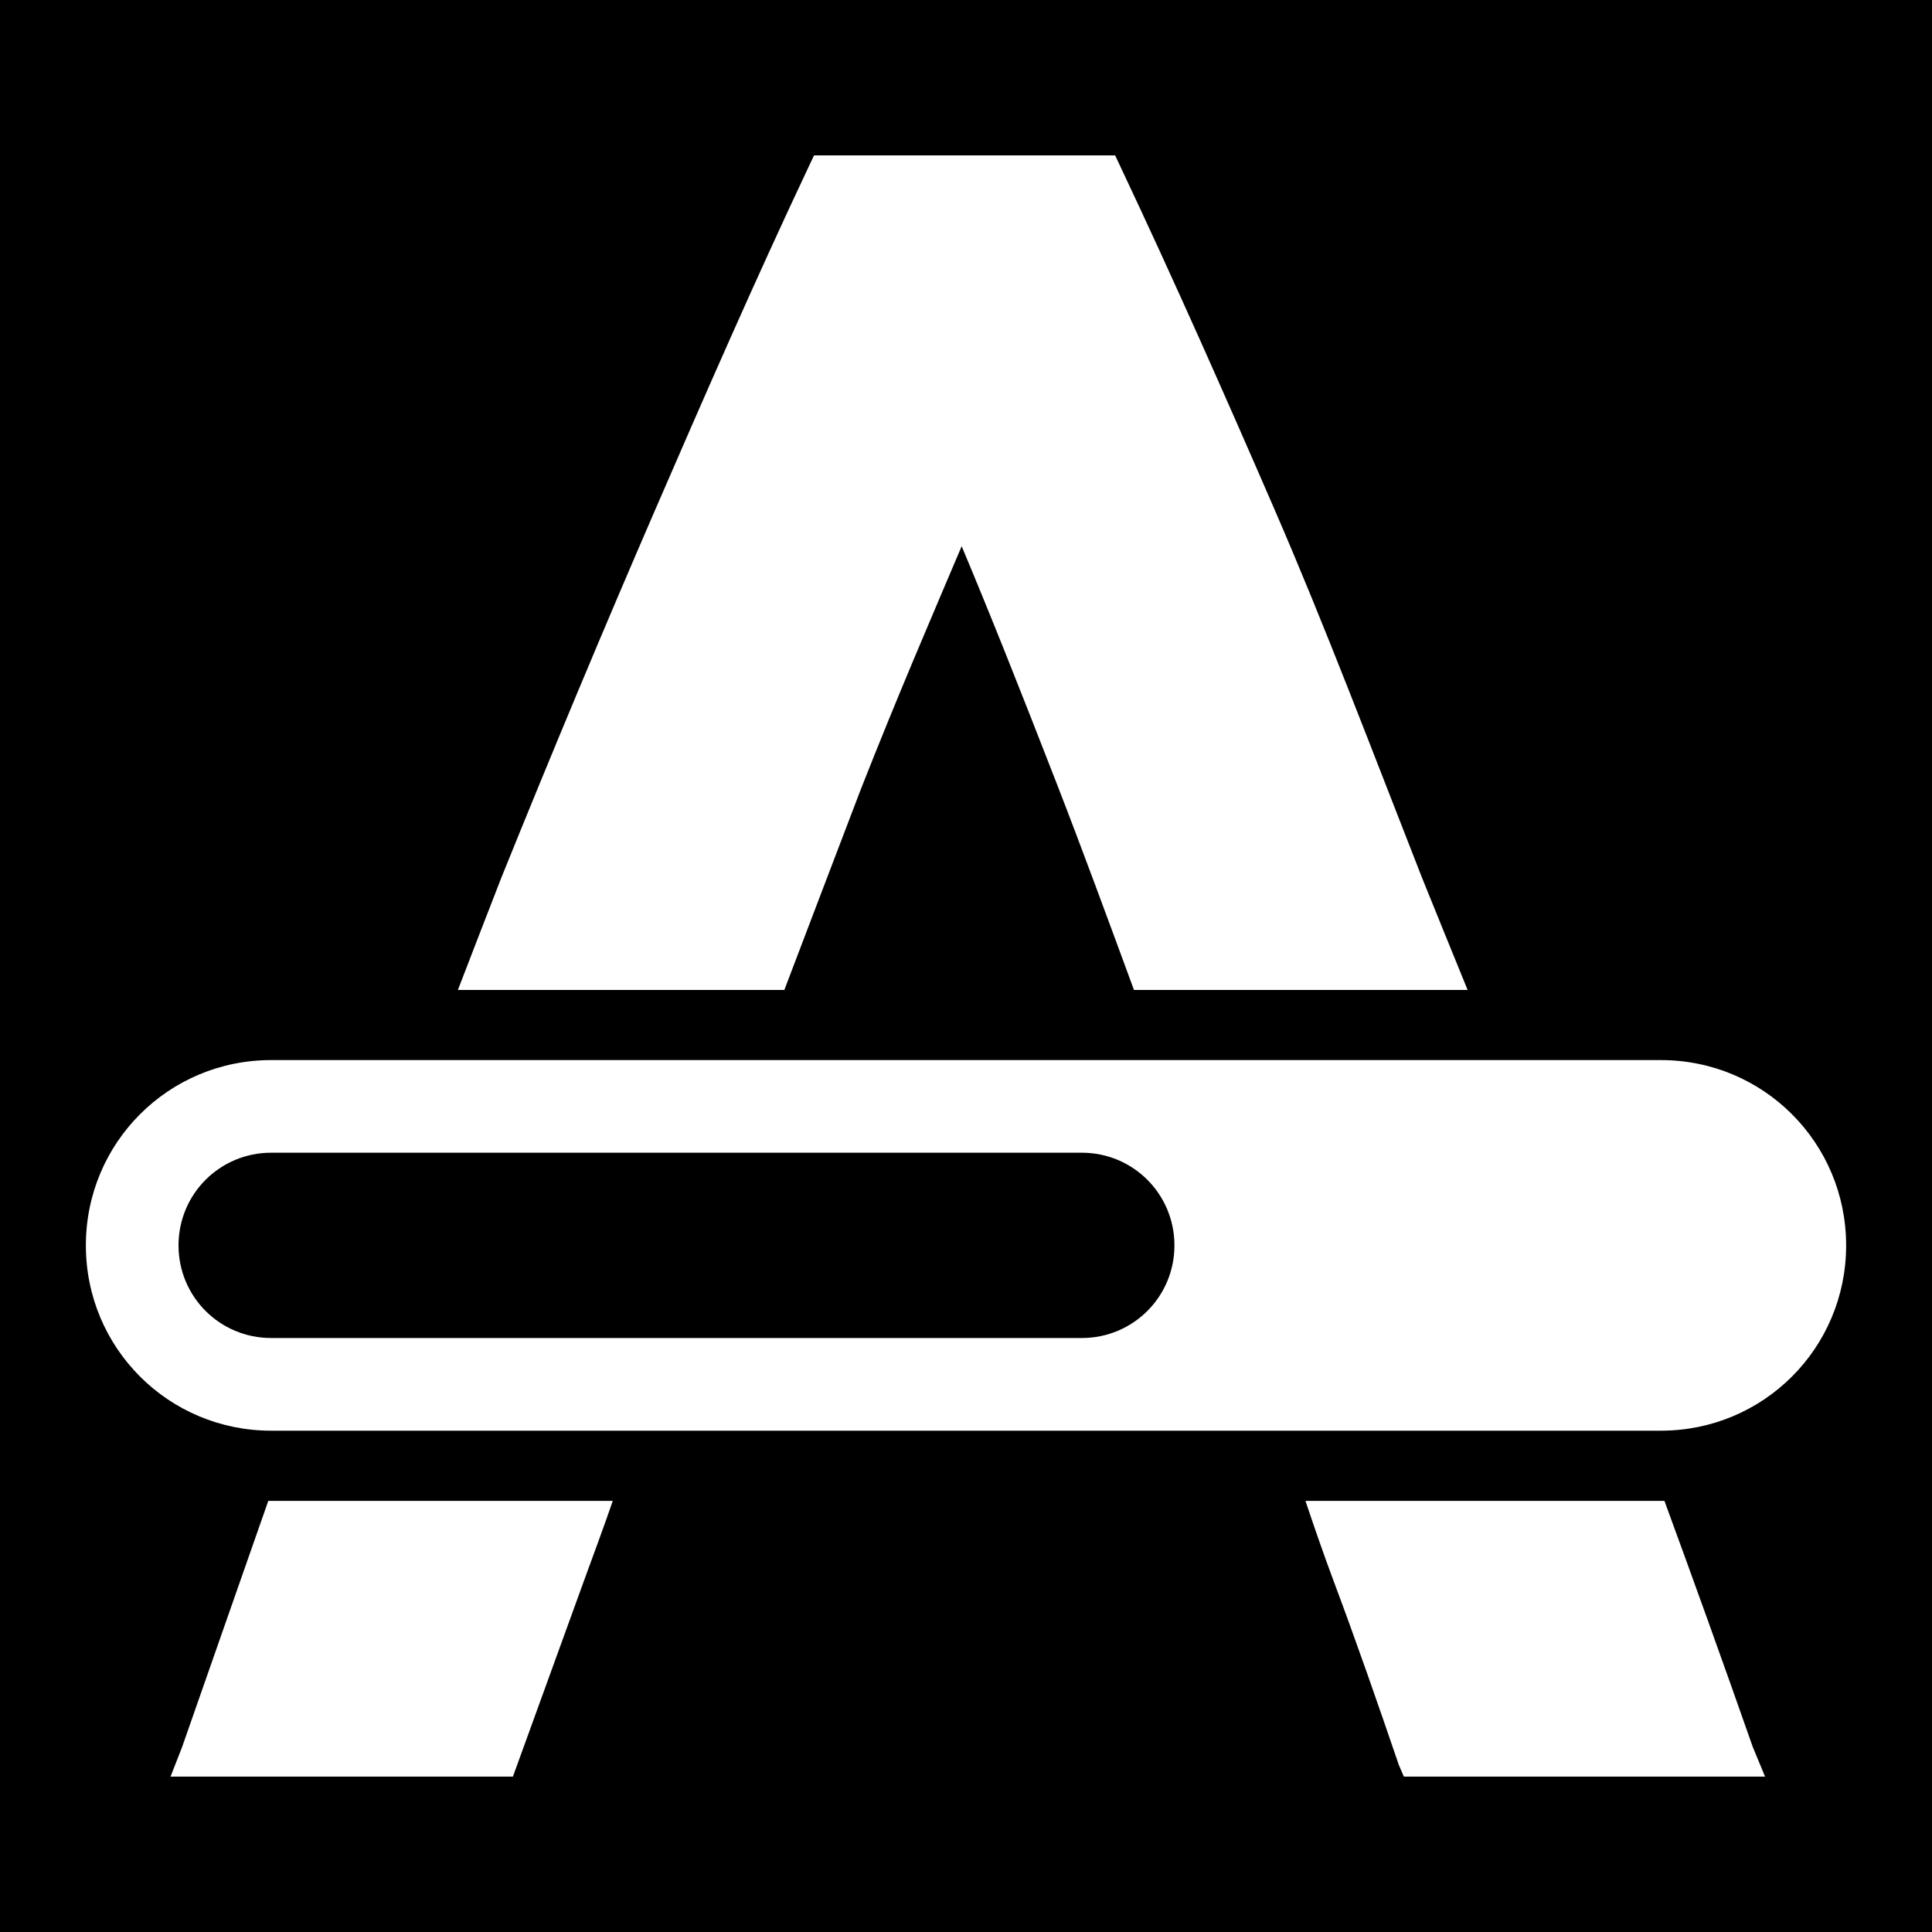
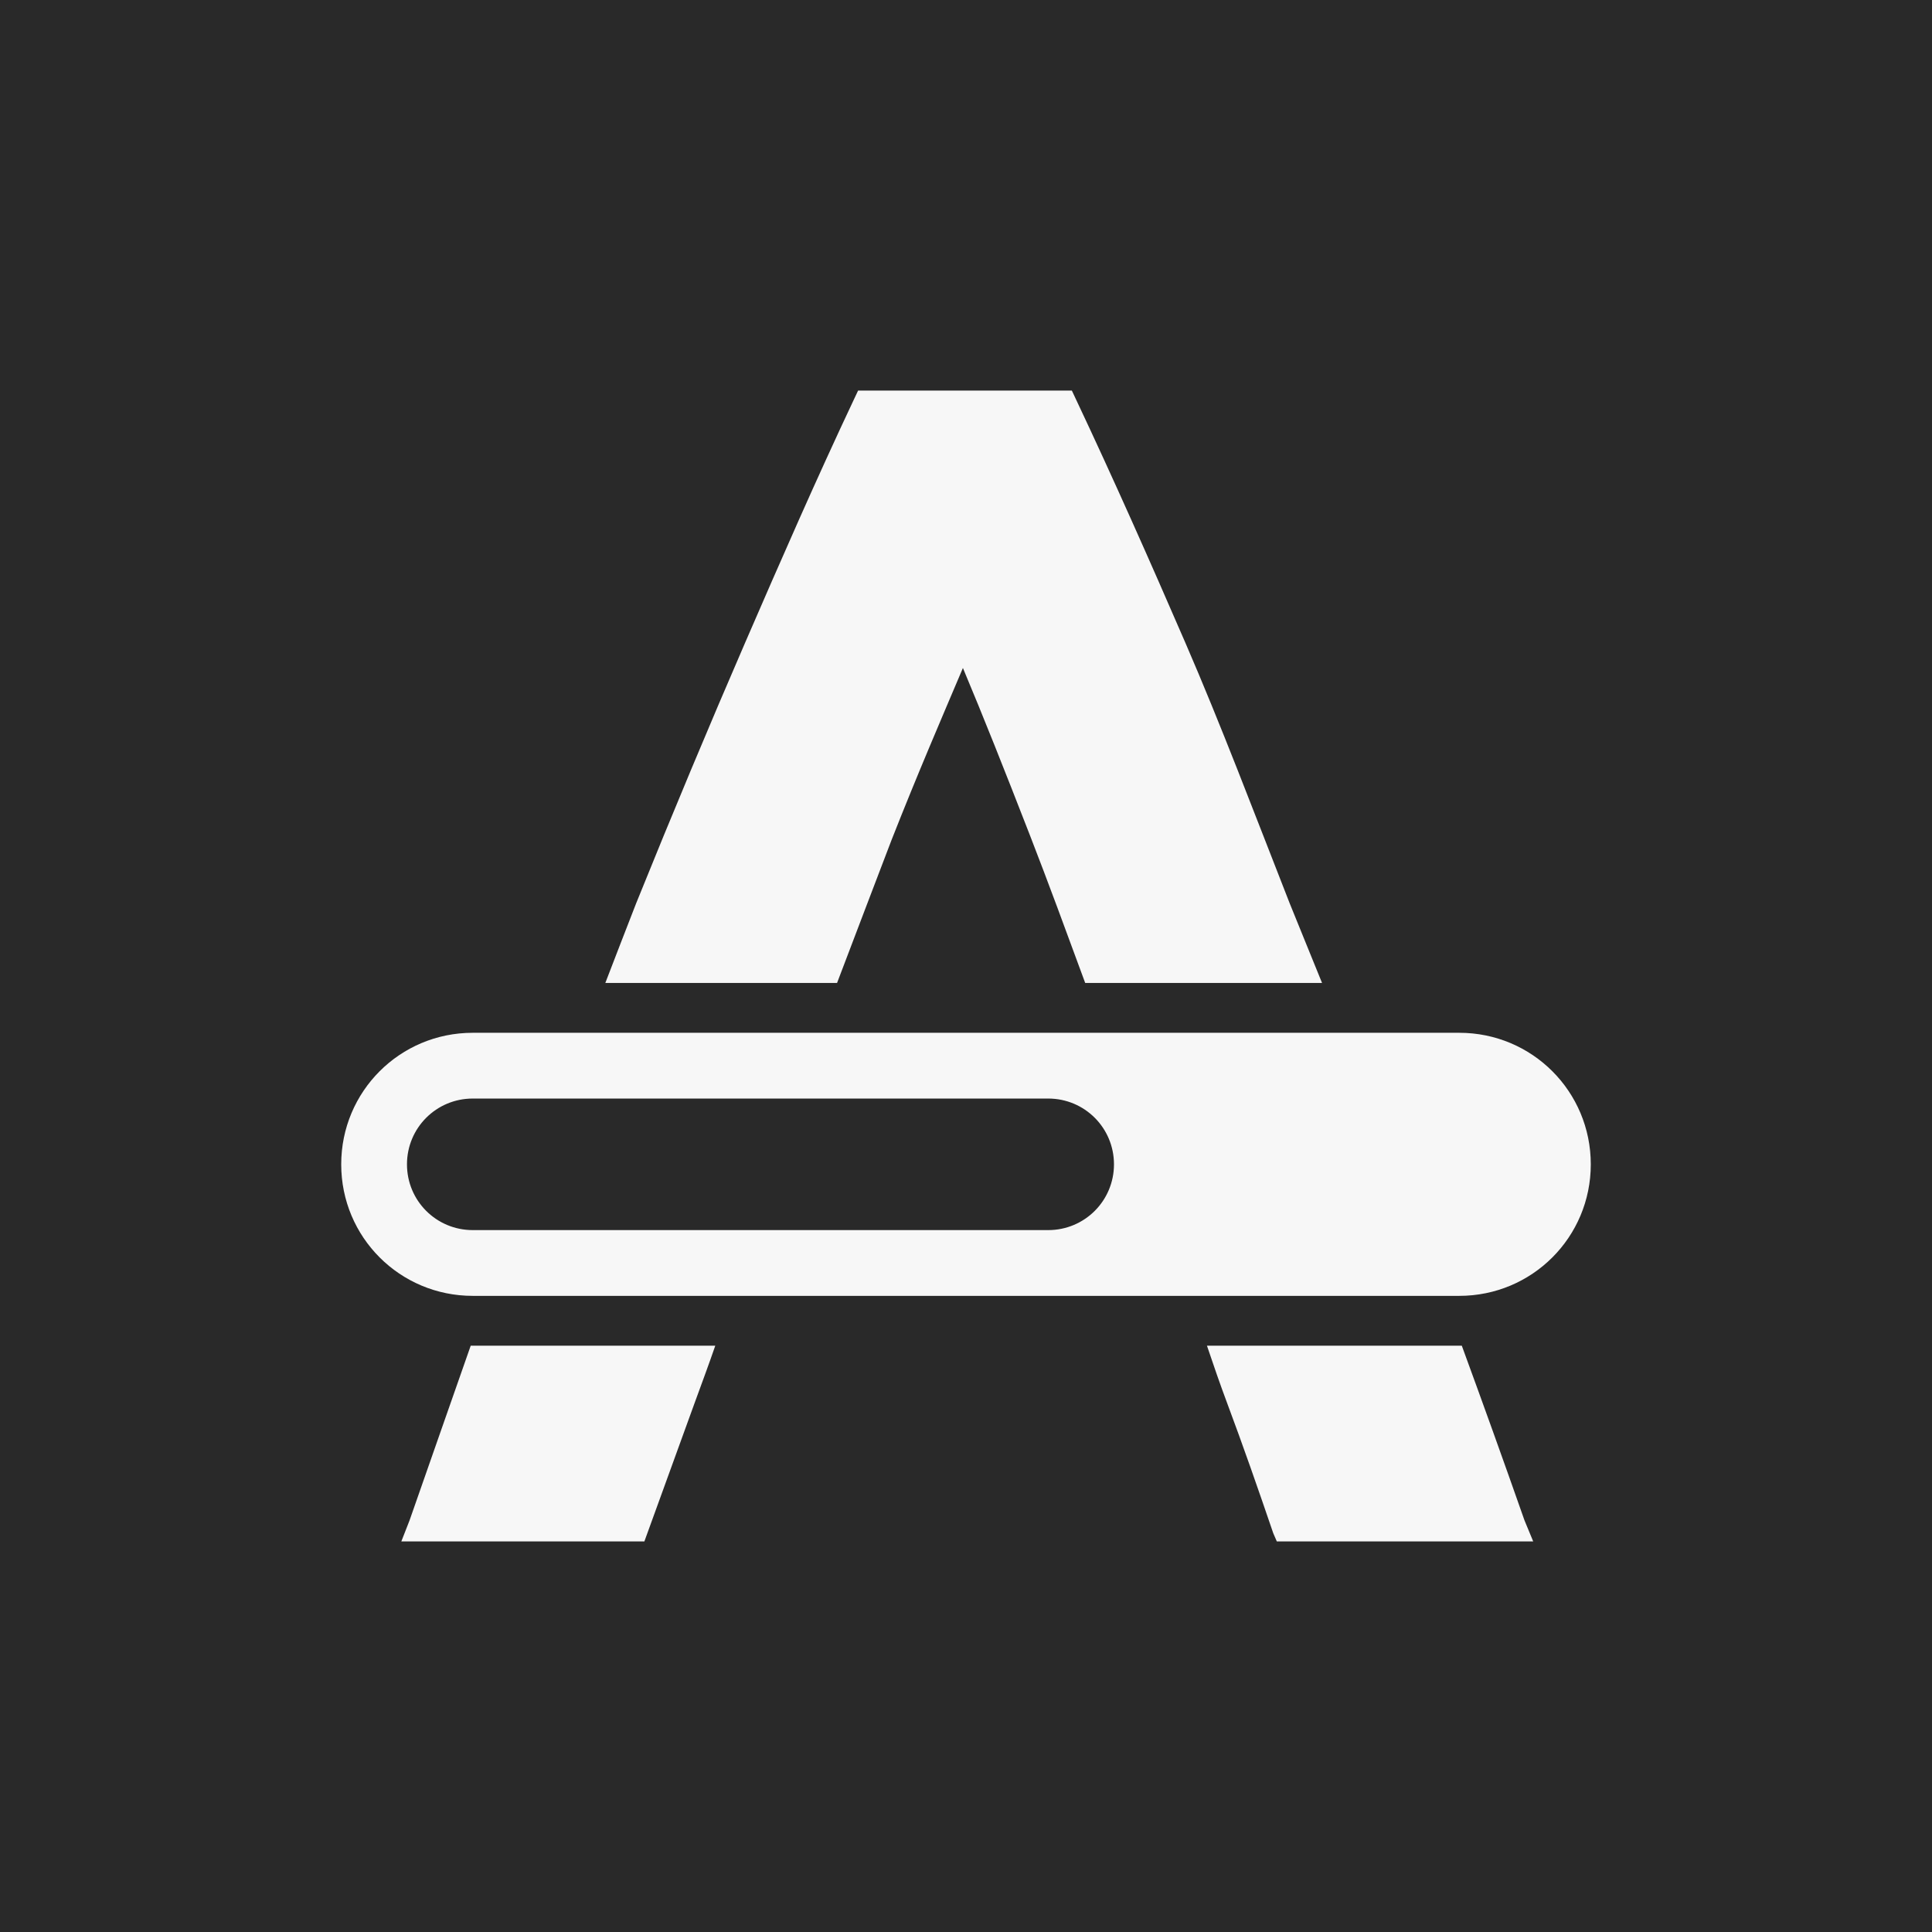
- <svg xmlns="http://www.w3.org/2000/svg" width="90" height="90" id="svg4874" version="1.1" viewBox="0 0 90 90">
-   <defs id="defs4876" />
-   <g id="layer1" transform="translate(67.85715,-84.50504)">
-     <g transform="matrix(0,-1,-1,0,373.5051,516.505)" id="g4845" style="display:inline">
-       <g id="g1708" transform="matrix(0,-1,-1,0,1394.362,441.3622)">
-         <rect style="opacity:1;fill:#000000;fill-opacity:1;stroke:none;stroke-width:2;stroke-miterlimit:4;stroke-dasharray:none;stroke-opacity:1" id="rect4150" width="90" height="90" x="4e-06" y="962.362" />
-         <rect style="color:#000000;fill:none;stroke:none;stroke-width:7.5;marker:none;visibility:visible;display:inline;overflow:visible;enable-background:accumulate" id="rect1710" width="90" height="90" x="0" y="962.362" />
-         <path style="font-size:12.004px;font-style:normal;font-variant:normal;font-weight:500;font-stretch:normal;text-align:start;line-height:125%;letter-spacing:0px;word-spacing:0px;writing-mode:lr-tb;text-anchor:start;fill:#ffffff;fill-opacity:1;stroke:none;display:inline;font-family:Ubuntu;-inkscape-font-specification:Ubuntu Medium" d="m 37.92,969.6 -0.27,0.574 c -2.47,5.234 -4.819,10.607 -7.148,15.981 -2.328,5.374 -4.75,11.158 -7.148,17.095 -0.668,1.705 -1.348,3.481 -2.023,5.227 l 15.207,0 c 1.233,-3.253 2.445,-6.412 3.573,-9.375 1.739,-4.414 3.285,-7.988 4.687,-11.295 1.342,3.195 2.699,6.609 4.417,11.027 1.178,3.029 2.379,6.297 3.609,9.643 l 15.543,0 c -0.712,-1.747 -1.436,-3.522 -2.124,-5.227 -2.329,-5.94 -4.514,-11.717 -6.844,-17.095 -2.329,-5.374 -4.712,-10.749 -7.182,-15.981 l -0.27,-0.574 -14.026,0 z m -25.289,42.145 c -4.782,0 -8.631,3.851 -8.631,8.633 0,4.782 3.849,8.631 8.631,8.631 l 64.738,0 c 4.782,0 8.631,-3.849 8.631,-8.631 0,-4.782 -3.849,-8.633 -8.631,-8.633 l -64.738,0 z m 0,4.315 37.764,0 c 2.391,0 4.315,1.926 4.315,4.317 0,2.391 -1.924,4.315 -4.315,4.315 l -37.764,0 c -2.391,0 -4.315,-1.924 -4.315,-4.315 0,-2.391 1.924,-4.317 4.315,-4.317 z m -0.133,16.219 c -1.293,3.676 -2.622,7.496 -4.014,11.463 l -0.54,1.382 15.949,0 3.303,-9.103 c 0.453,-1.24 0.917,-2.488 1.35,-3.742 l -15.916,0 c -0.045,0 -0.088,5e-4 -0.133,0 z m 48.315,0 c 0.427,1.271 0.859,2.522 1.316,3.742 1.053,2.813 2.052,5.68 3.035,8.563 l 0.234,0.54 0.844,0 15.981,0 -0.572,-1.382 c -1.393,-3.974 -2.77,-7.793 -4.115,-11.463 -0.056,8e-4 -0.11,0 -0.167,0 l -16.557,0 z" id="path2996" />
-       </g>
-     </g>
+ <svg xmlns="http://www.w3.org/2000/svg" width="512" height="512" viewBox="0 0 512 512" id="svg5962" version="1.1">
+   <defs id="defs5964" />
+   <g id="layer1" transform="translate(396,-510.6479)">
+     <rect style="color:#000000;clip-rule:nonzero;display:inline;overflow:visible;visibility:visible;opacity:1;isolation:auto;mix-blend-mode:normal;color-interpolation:sRGB;color-interpolation-filters:linearRGB;solid-color:#000000;solid-opacity:1;fill:#292929;fill-opacity:1;fill-rule:nonzero;stroke:none;stroke-width:1px;stroke-linecap:butt;stroke-linejoin:miter;stroke-miterlimit:4;stroke-dasharray:none;stroke-dashoffset:0;stroke-opacity:1;marker:none;color-rendering:auto;image-rendering:auto;shape-rendering:auto;text-rendering:auto;enable-background:accumulate" id="rect5957" width="512" height="512" x="-396" y="510.648" />
+     <path style="font-style:normal;font-variant:normal;font-weight:500;font-stretch:normal;font-size:12.004px;line-height:125%;font-family:Ubuntu;-inkscape-font-specification:'Ubuntu Medium';text-align:start;letter-spacing:0px;word-spacing:0px;writing-mode:lr-tb;text-anchor:start;display:inline;fill:#f7f7f7;fill-opacity:1;stroke:none;enable-background:new" d="m -168.594,614.148 -1.09,2.317 c -9.976,21.135 -19.461,42.837 -28.866,64.538 -9.403,21.701 -19.183,45.061 -28.866,69.035 -2.699,6.885 -5.443,14.059 -8.169,21.107 l 61.412,0 c 4.977,-13.139 9.872,-25.893 14.429,-37.86 7.022,-17.826 13.265,-32.259 18.926,-45.612 5.418,12.904 10.9,26.689 17.836,44.53 4.756,12.233 9.608,25.431 14.573,38.943 l 62.767,0 c -2.874,-7.056 -5.798,-14.225 -8.577,-21.107 -9.404,-23.988 -18.231,-47.319 -27.64,-69.035 -9.405,-21.701 -19.027,-43.407 -29.003,-64.538 l -1.09,-2.317 -56.642,0 z m -102.126,170.2 c -19.311,0 -34.855,15.551 -34.855,34.862 0,19.311 15.543,34.855 34.855,34.855 l 261.439,0 c 19.311,0 34.855,-15.543 34.855,-34.855 0,-19.311 -15.543,-34.862 -34.855,-34.862 l -261.439,0 z m 0,17.427 152.508,0 c 9.656,0 17.427,7.779 17.427,17.435 0,9.656 -7.772,17.427 -17.427,17.427 l -152.508,0 c -9.656,0 -17.427,-7.771 -17.427,-17.427 0,-9.655 7.772,-17.435 17.427,-17.435 z m -0.538,65.5 c -5.221,14.844 -10.59,30.271 -16.208,46.293 l -2.18,5.58 64.41,0 13.339,-36.762 c 1.828,-5.007 3.704,-10.046 5.451,-15.111 l -64.273,0 c -0.182,0 -0.356,10e-4 -0.538,0 z m 195.114,0 c 1.726,5.131 3.471,10.185 5.314,15.111 4.251,11.359 8.288,22.939 12.257,34.582 l 0.946,2.18 3.407,0 64.538,0 -2.309,-5.58 C 2.383,897.52 -3.174,882.099 -8.606,867.275 c -0.227,0.003 -0.446,0 -0.674,0 l -66.863,0 z" id="path2996" />
+   </g>
+   <g id="layer2" style="display:none">
+     <path id="path3774" d="m 166.054,18 179.892,0 c 145.297,0 166.054,20.737 166.054,165.899 l 0,144.203 c 0,145.161 -20.757,165.898 -166.054,165.898 l -179.892,0 C 20.757,494 -7.5e-6,473.263 -7.5e-6,328.102 l 0,-144.203 C -7.5e-6,38.737 20.757,18 166.054,18 Z" style="display:inline;fill:#0000ff;fill-opacity:0.081;stroke:#0000ff;enable-background:new" />
+     <circle style="color:#000000;display:inline;overflow:visible;visibility:visible;fill:#0000ff;fill-opacity:0.081;stroke:#0000ff;stroke-width:1;stroke-miterlimit:4;stroke-dasharray:none;marker:none;enable-background:accumulate" id="path4118" cx="256" cy="256" r="144" />
+     <rect style="color:#000000;display:inline;overflow:visible;visibility:visible;fill:#0000ff;fill-opacity:0.081;stroke:#0000ff;stroke-width:1;stroke-linecap:round;stroke-linejoin:round;stroke-miterlimit:4;stroke-dasharray:none;stroke-dashoffset:0;stroke-opacity:1;marker:none;enable-background:accumulate" id="rect4152" width="272" height="272" x="120" y="120" />
+     <rect style="color:#000000;display:inline;overflow:visible;visibility:visible;fill:#0000ff;fill-opacity:0.081;stroke:#0000ff;stroke-width:1;stroke-linecap:round;stroke-linejoin:round;stroke-miterlimit:4;stroke-dasharray:none;stroke-dashoffset:0;stroke-opacity:1;marker:none;enable-background:accumulate" id="rect4154" width="304" height="240" x="104" y="136" />
+     <rect style="color:#000000;display:inline;overflow:visible;visibility:visible;fill:#0000ff;fill-opacity:0.081;stroke:#0000ff;stroke-width:1;stroke-linecap:round;stroke-linejoin:round;stroke-miterlimit:4;stroke-dasharray:none;stroke-dashoffset:0;stroke-opacity:1;marker:none;enable-background:accumulate" id="rect4156" width="240" height="304" x="136" y="104" />
  </g>
</svg>
